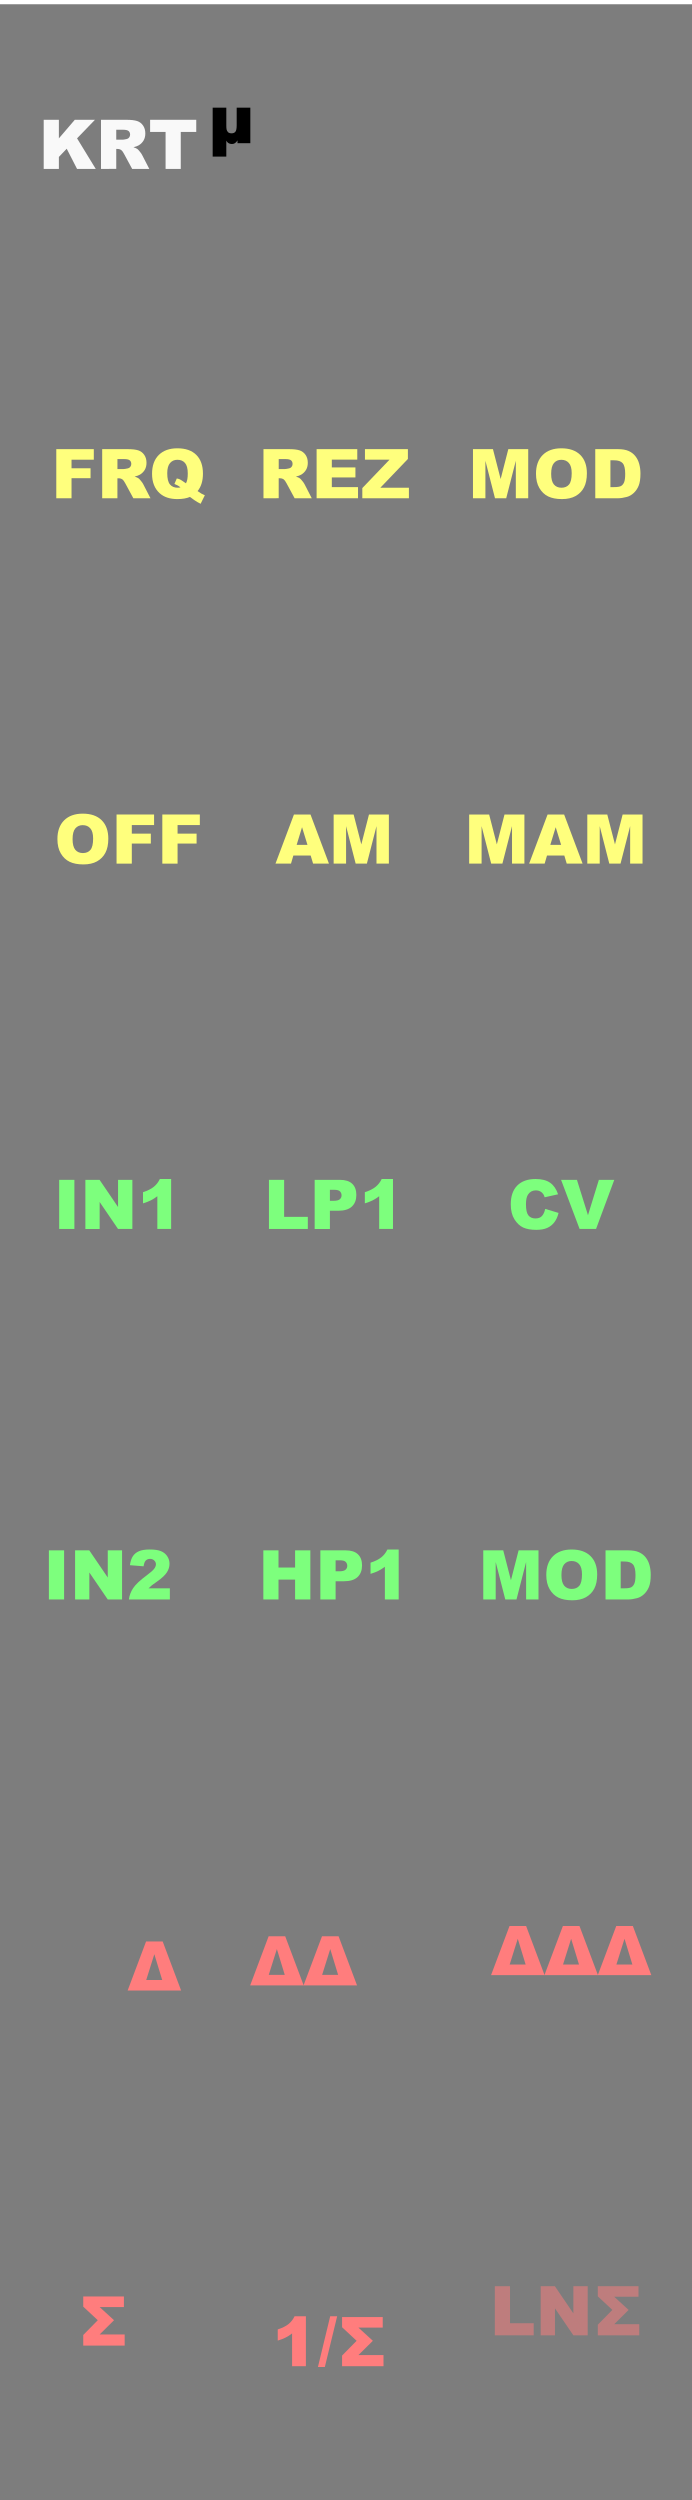
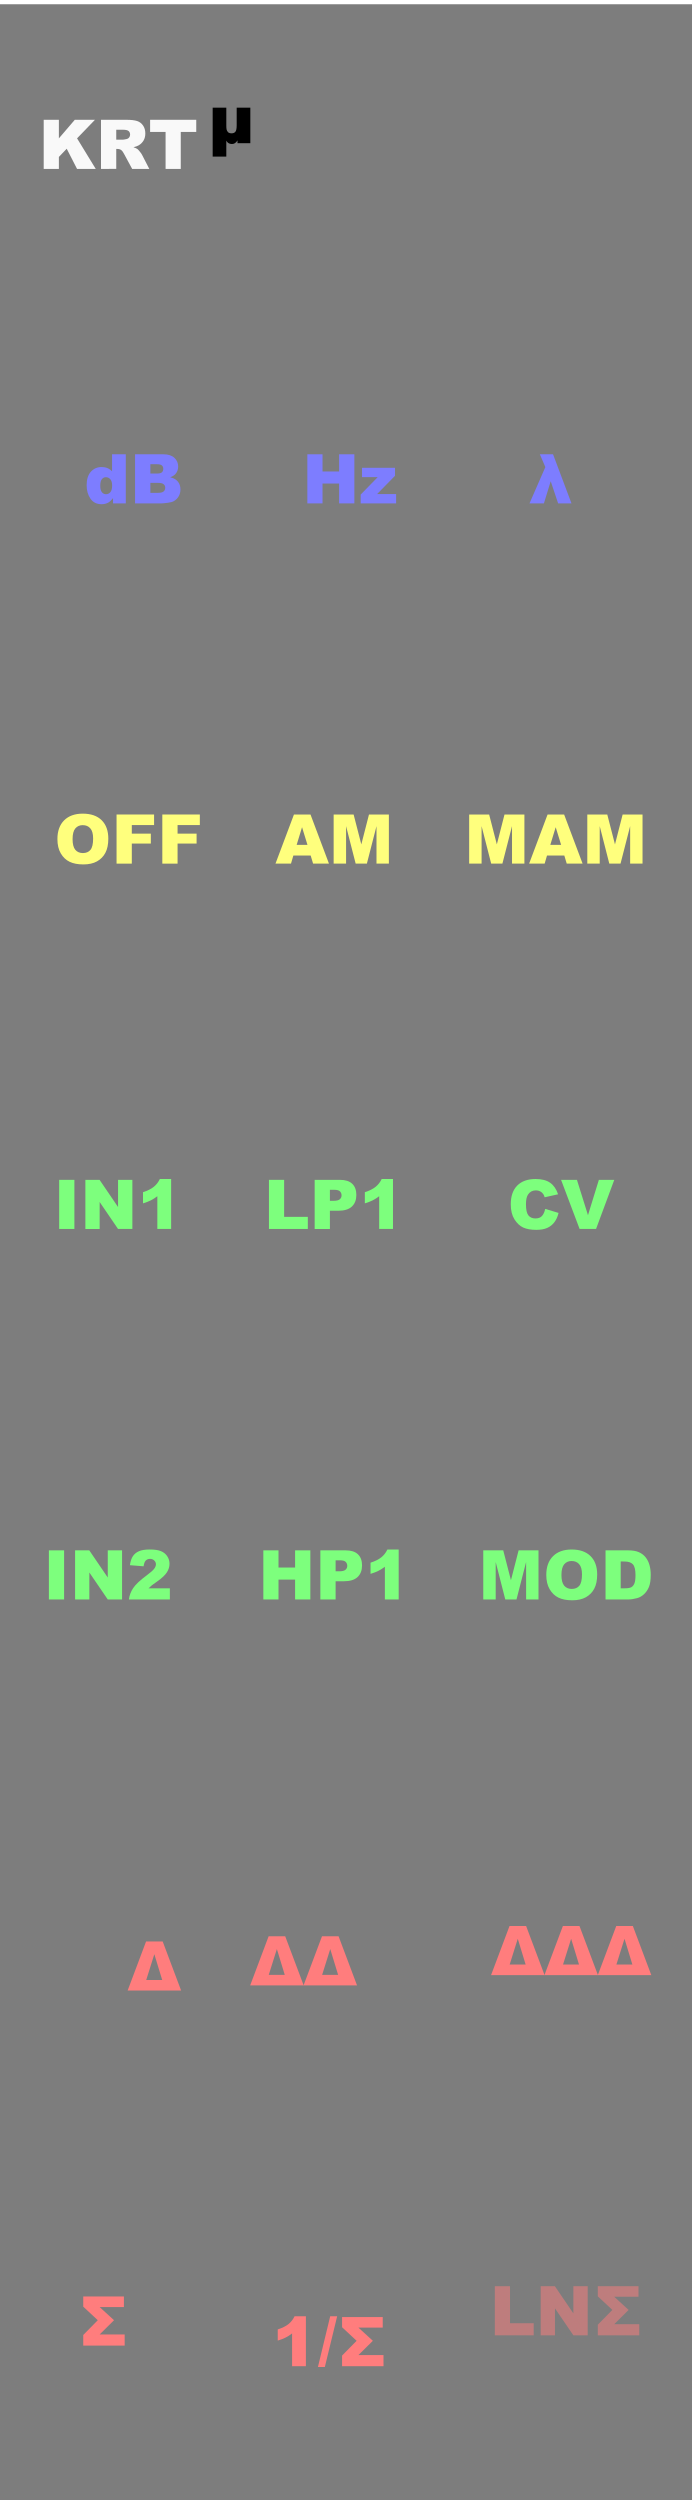
<svg xmlns="http://www.w3.org/2000/svg" width="35.56mm" height="128.542mm" viewBox="0 0 35.56 128.542" version="1.1" id="svg4541">
  <defs id="defs4535" />
  <g id="layer1" style="display:inline;opacity:0.51">
    <rect style="fill:#000000;stroke-width:0.328" id="rect111" width="35.719" height="128.323" x="0" y="0.219" />
-     <g aria-label="FRQ" style="font-style:normal;font-variant:normal;font-weight:normal;font-stretch:normal;font-size:3.528px;line-height:1.25;font-family:'Arial Black';-inkscape-font-specification:'Arial Black, Normal';font-variant-ligatures:normal;font-variant-caps:normal;font-variant-numeric:normal;font-feature-settings:normal;text-align:center;letter-spacing:0px;word-spacing:0px;writing-mode:lr-tb;text-anchor:middle;fill:#000000;fill-opacity:1;stroke:none;stroke-width:0.265" id="text127" transform="translate(0,4.233333)">
-       <path d="m 2.894,18.86 h 1.929 v 0.543 H 3.678 v 0.441 H 4.656 V 20.354 H 3.678 v 1.032 H 2.894 Z" style="fill:#ffff00;stroke-width:0.265" id="path151" />
-       <path d="m 5.254,21.385 v -2.525 h 1.301 q 0.362,0 0.553,0.062 0.191,0.062 0.308,0.231 0.117,0.167 0.117,0.408 0,0.21 -0.09,0.363 -0.09,0.152 -0.246,0.246 -0.1,0.06 -0.274,0.1 0.14,0.047 0.203,0.093 0.043,0.031 0.124,0.133 0.083,0.102 0.11,0.157 l 0.377,0.732 H 6.856 L 6.439,20.614 Q 6.36,20.464 6.298,20.419 6.213,20.36 6.106,20.36 h -0.069 v 1.025 z m 0.784,-1.502 h 0.329 q 0.053,0 0.207,-0.034 0.078,-0.015 0.126,-0.079 0.05,-0.064 0.05,-0.146 0,-0.122 -0.078,-0.188 -0.078,-0.065 -0.291,-0.065 H 6.038 Z" style="fill:#ffff00;stroke-width:0.265" id="path153" />
-       <path d="m 10.16,21.017 q 0.146,0.102 0.191,0.127 0.067,0.038 0.181,0.088 l -0.217,0.438 Q 10.151,21.59 9.991,21.48 9.831,21.372 9.767,21.317 9.508,21.428 9.119,21.428 q -0.575,0 -0.908,-0.3 -0.393,-0.355 -0.393,-0.997 0,-0.624 0.343,-0.968 0.345,-0.346 0.961,-0.346 0.629,0 0.97,0.338 0.343,0.338 0.343,0.966 0,0.56 -0.276,0.896 z M 9.562,20.617 q 0.093,-0.167 0.093,-0.5 0,-0.382 -0.143,-0.546 -0.141,-0.164 -0.391,-0.164 -0.233,0 -0.377,0.167 -0.145,0.167 -0.145,0.522 0,0.413 0.141,0.58 0.141,0.167 0.388,0.167 0.079,0 0.15,-0.015 -0.098,-0.095 -0.31,-0.179 l 0.122,-0.281 q 0.103,0.019 0.16,0.047 0.059,0.028 0.226,0.145 0.04,0.028 0.086,0.057 z" style="fill:#ffff00;stroke-width:0.265" id="path155" />
-     </g>
-     <g aria-label="REZ" style="font-style:normal;font-variant:normal;font-weight:normal;font-stretch:normal;font-size:3.528px;line-height:1.25;font-family:'Arial Black';-inkscape-font-specification:'Arial Black, Normal';font-variant-ligatures:normal;font-variant-caps:normal;font-variant-numeric:normal;font-feature-settings:normal;text-align:center;letter-spacing:0px;word-spacing:0px;writing-mode:lr-tb;text-anchor:middle;fill:#000000;fill-opacity:1;stroke:none;stroke-width:0.265" id="text131" transform="translate(0,4.233333)">
-       <path d="M 13.547,21.385 V 18.86 H 14.848 q 0.362,0 0.553,0.062 0.191,0.062 0.308,0.231 0.117,0.167 0.117,0.408 0,0.21 -0.09,0.363 -0.09,0.152 -0.246,0.246 -0.1,0.06 -0.274,0.1 0.14,0.047 0.203,0.093 0.043,0.031 0.124,0.133 0.083,0.102 0.11,0.157 l 0.377,0.732 h -0.882 l -0.417,-0.772 q -0.079,-0.15 -0.141,-0.195 -0.084,-0.059 -0.191,-0.059 h -0.069 v 1.025 z m 0.784,-1.502 h 0.329 q 0.053,0 0.207,-0.034 0.078,-0.015 0.126,-0.079 0.05,-0.064 0.05,-0.146 0,-0.122 -0.078,-0.188 -0.078,-0.065 -0.291,-0.065 h -0.343 z" style="fill:#ffff00;stroke-width:0.265" id="path144" />
-       <path d="m 16.279,18.86 h 2.091 v 0.539 h -1.309 v 0.401 h 1.214 v 0.515 h -1.214 v 0.498 h 1.347 v 0.572 h -2.129 z" style="fill:#ffff00;stroke-width:0.265" id="path146" />
-       <path d="m 18.765,18.86 h 2.208 v 0.505 l -1.416,1.478 h 1.468 v 0.543 h -2.396 v -0.524 l 1.4,-1.462 h -1.264 z" style="fill:#ffff00;stroke-width:0.265" id="path148" />
-     </g>
-     <g aria-label="MOD" style="font-style:normal;font-variant:normal;font-weight:normal;font-stretch:normal;font-size:3.528px;line-height:1.25;font-family:'Arial Black';-inkscape-font-specification:'Arial Black, Normal';font-variant-ligatures:normal;font-variant-caps:normal;font-variant-numeric:normal;font-feature-settings:normal;text-align:center;letter-spacing:0px;word-spacing:0px;writing-mode:lr-tb;text-anchor:middle;fill:#000000;fill-opacity:1;stroke:none;stroke-width:0.265" id="text135" transform="translate(0,4.233333)">
-       <path d="m 24.319,18.86 h 1.027 l 0.396,1.537 0.394,-1.537 h 1.023 v 2.525 h -0.637 v -1.926 l -0.494,1.926 h -0.577 l -0.493,-1.926 v 1.926 h -0.639 z" style="fill:#ffff00;stroke-width:0.265" id="path137" />
-       <path d="m 27.559,20.125 q 0,-0.618 0.345,-0.963 0.345,-0.345 0.959,-0.345 0.63,0 0.972,0.339 0.341,0.338 0.341,0.947 0,0.443 -0.15,0.727 -0.148,0.282 -0.431,0.441 -0.281,0.157 -0.701,0.157 -0.427,0 -0.708,-0.136 -0.279,-0.136 -0.453,-0.431 -0.174,-0.295 -0.174,-0.737 z m 0.78,0.003 q 0,0.382 0.141,0.549 0.143,0.167 0.388,0.167 0.251,0 0.389,-0.164 0.138,-0.164 0.138,-0.587 0,-0.357 -0.145,-0.52 -0.143,-0.165 -0.389,-0.165 -0.236,0 -0.379,0.167 -0.143,0.167 -0.143,0.553 z" style="fill:#ffff00;stroke-width:0.265" id="path139" />
-       <path d="m 30.606,18.86 h 1.159 q 0.343,0 0.553,0.093 0.212,0.093 0.35,0.267 0.138,0.174 0.2,0.405 0.062,0.231 0.062,0.489 0,0.405 -0.093,0.629 -0.091,0.222 -0.255,0.374 -0.164,0.15 -0.351,0.2 -0.257,0.069 -0.465,0.069 h -1.159 z m 0.78,0.572 v 1.38 H 31.577 q 0.245,0 0.348,-0.053 0.103,-0.055 0.162,-0.189 0.059,-0.136 0.059,-0.439 0,-0.401 -0.131,-0.549 -0.131,-0.148 -0.434,-0.148 z" style="fill:#ffff00;stroke-width:0.265" id="path141" />
-     </g>
    <g aria-label="OFF" style="font-style:normal;font-variant:normal;font-weight:normal;font-stretch:normal;font-size:3.528px;line-height:1.25;font-family:'Arial Black';-inkscape-font-specification:'Arial Black, Normal';font-variant-ligatures:normal;font-variant-caps:normal;font-variant-numeric:normal;font-feature-settings:normal;text-align:center;letter-spacing:0px;word-spacing:0px;writing-mode:lr-tb;text-anchor:middle;fill:#000000;fill-opacity:1;stroke:none;stroke-width:0.265" id="text236" transform="translate(0,0.5291667)">
      <path d="m 2.952,42.614 q 0,-0.618 0.345,-0.963 0.345,-0.345 0.959,-0.345 0.63,0 0.972,0.339 0.341,0.338 0.341,0.947 0,0.443 -0.15,0.727 -0.148,0.282 -0.431,0.441 -0.281,0.157 -0.701,0.157 -0.427,0 -0.708,-0.136 Q 3.3,43.646 3.126,43.351 2.952,43.057 2.952,42.614 Z m 0.78,0.003 q 0,0.382 0.141,0.549 0.143,0.167 0.388,0.167 0.251,0 0.389,-0.164 0.138,-0.164 0.138,-0.587 0,-0.357 -0.145,-0.52 -0.143,-0.165 -0.389,-0.165 -0.236,0 -0.379,0.167 -0.143,0.167 -0.143,0.553 z" style="fill:#ffff00;stroke-width:0.265" id="path258" />
      <path d="m 5.993,41.35 h 1.929 v 0.543 H 6.777 v 0.441 h 0.978 v 0.51 H 6.777 v 1.032 H 5.993 Z" style="fill:#ffff00;stroke-width:0.265" id="path260" />
      <path d="m 8.346,41.35 h 1.929 v 0.543 H 9.13 v 0.441 H 10.108 v 0.51 H 9.13 v 1.032 H 8.346 Z" style="fill:#ffff00;stroke-width:0.265" id="path262" />
    </g>
    <g aria-label="AM" style="font-style:normal;font-variant:normal;font-weight:normal;font-stretch:normal;font-size:3.528px;line-height:1.25;font-family:'Arial Black';-inkscape-font-specification:'Arial Black, Normal';font-variant-ligatures:normal;font-variant-caps:normal;font-variant-numeric:normal;font-feature-settings:normal;text-align:center;letter-spacing:0px;word-spacing:0px;writing-mode:lr-tb;text-anchor:middle;fill:#000000;fill-opacity:1;stroke:none;stroke-width:0.265" id="text240" transform="translate(0,0.5291667)">
      <path d="M 15.973,43.458 H 15.084 l -0.122,0.417 H 14.165 l 0.949,-2.525 h 0.851 l 0.949,2.525 h -0.816 z m -0.164,-0.546 -0.279,-0.908 -0.277,0.908 z" style="fill:#ffff00;stroke-width:0.265" id="path253" />
      <path d="m 17.155,41.35 h 1.027 l 0.396,1.537 0.394,-1.537 h 1.023 v 2.525 H 19.358 V 41.949 L 18.864,43.875 H 18.287 L 17.794,41.949 v 1.926 h -0.639 z" style="fill:#ffff00;stroke-width:0.265" id="path255" />
    </g>
    <g aria-label="MAM" style="font-style:normal;font-variant:normal;font-weight:normal;font-stretch:normal;font-size:3.528px;line-height:1.25;font-family:'Arial Black';-inkscape-font-specification:'Arial Black, Normal';font-variant-ligatures:normal;font-variant-caps:normal;font-variant-numeric:normal;font-feature-settings:normal;text-align:center;letter-spacing:0px;word-spacing:0px;writing-mode:lr-tb;text-anchor:middle;fill:#000000;fill-opacity:1;stroke:none;stroke-width:0.265" id="text244" transform="translate(0,0.5291667)">
      <path d="m 24.123,41.35 h 1.027 l 0.396,1.537 0.394,-1.537 h 1.023 v 2.525 H 26.326 V 41.949 l -0.494,1.926 H 25.255 L 24.762,41.949 v 1.926 h -0.639 z" style="fill:#ffff00;stroke-width:0.265" id="path246" />
      <path d="m 29.015,43.458 h -0.889 l -0.122,0.417 h -0.798 l 0.949,-2.525 h 0.851 l 0.949,2.525 h -0.816 z m -0.164,-0.546 -0.279,-0.908 -0.277,0.908 z" style="fill:#ffff00;stroke-width:0.265" id="path248" />
      <path d="m 30.197,41.35 h 1.027 l 0.396,1.537 0.394,-1.537 h 1.023 v 2.525 H 32.4 V 41.949 l -0.494,1.926 H 31.328 L 30.836,41.949 v 1.926 h -0.639 z" style="fill:#ffff00;stroke-width:0.265" id="path250" />
    </g>
    <g aria-label="IN1" style="font-style:normal;font-variant:normal;font-weight:normal;font-stretch:normal;font-size:3.528px;line-height:1.25;font-family:'Arial Black';-inkscape-font-specification:'Arial Black, Normal';font-variant-ligatures:normal;font-variant-caps:normal;font-variant-numeric:normal;font-feature-settings:normal;text-align:center;letter-spacing:0px;word-spacing:0px;writing-mode:lr-tb;text-anchor:middle;fill:#000000;fill-opacity:1;stroke:none;stroke-width:0.265" id="text267" transform="translate(-0.5291667)">
      <path d="m 3.572,60.664 h 0.782 v 2.525 H 3.572 Z" style="fill:#00ff00;stroke-width:0.265" id="path289" />
      <path d="m 4.919,60.664 h 0.729 l 0.951,1.397 V 60.664 h 0.736 v 2.525 H 6.598 L 5.653,61.803 v 1.387 H 4.919 Z" style="fill:#00ff00;stroke-width:0.265" id="path291" />
      <path d="m 9.328,60.621 v 2.568 H 8.619 v -1.683 q -0.172,0.131 -0.334,0.212 -0.16,0.081 -0.403,0.155 v -0.575 q 0.358,-0.115 0.556,-0.277 0.198,-0.162 0.31,-0.4 z" style="fill:#00ff00;stroke-width:0.265" id="path293" />
    </g>
    <g aria-label="LP1" style="font-style:normal;font-variant:normal;font-weight:normal;font-stretch:normal;font-size:3.528px;line-height:1.25;font-family:'Arial Black';-inkscape-font-specification:'Arial Black, Normal';font-variant-ligatures:normal;font-variant-caps:normal;font-variant-numeric:normal;font-feature-settings:normal;text-align:center;letter-spacing:0px;word-spacing:0px;writing-mode:lr-tb;text-anchor:middle;fill:#000000;fill-opacity:1;stroke:none;stroke-width:0.265" id="text271">
      <path d="m 13.829,60.664 h 0.78 v 1.903 h 1.218 v 0.622 h -1.998 z" style="fill:#00ff00;stroke-width:0.265" id="path282" />
      <path d="m 16.179,60.664 h 1.297 q 0.424,0 0.634,0.202 0.212,0.202 0.212,0.574 0,0.382 -0.231,0.598 -0.229,0.215 -0.701,0.215 h -0.427 v 0.937 h -0.784 z m 0.784,1.077 h 0.191 q 0.226,0 0.317,-0.078 0.091,-0.079 0.091,-0.202 0,-0.119 -0.079,-0.202 -0.079,-0.083 -0.298,-0.083 h -0.222 z" style="fill:#00ff00;stroke-width:0.265" id="path284" />
      <path d="m 20.206,60.621 v 2.568 h -0.71 v -1.683 q -0.172,0.131 -0.334,0.212 -0.16,0.081 -0.403,0.155 v -0.575 q 0.358,-0.115 0.556,-0.277 0.198,-0.162 0.31,-0.4 z" style="fill:#00ff00;stroke-width:0.265" id="path286" />
    </g>
    <g aria-label="CV" style="font-style:normal;font-variant:normal;font-weight:normal;font-stretch:normal;font-size:3.528px;line-height:1.25;font-family:'Arial Black';-inkscape-font-specification:'Arial Black, Normal';font-variant-ligatures:normal;font-variant-caps:normal;font-variant-numeric:normal;font-feature-settings:normal;text-align:center;letter-spacing:0px;word-spacing:0px;writing-mode:lr-tb;text-anchor:middle;fill:#000000;fill-opacity:1;stroke:none;stroke-width:0.265" id="text275" transform="translate(0.5291667)">
      <path d="m 27.506,62.158 0.684,0.207 q -0.069,0.288 -0.217,0.481 -0.148,0.193 -0.369,0.291 -0.219,0.098 -0.558,0.098 -0.412,0 -0.674,-0.119 -0.26,-0.121 -0.45,-0.422 -0.189,-0.301 -0.189,-0.772 0,-0.627 0.332,-0.963 0.334,-0.338 0.944,-0.338 0.477,0 0.749,0.193 0.274,0.193 0.407,0.593 l -0.689,0.153 q -0.036,-0.115 -0.076,-0.169 -0.065,-0.09 -0.16,-0.138 -0.095,-0.048 -0.212,-0.048 -0.265,0 -0.407,0.214 -0.107,0.158 -0.107,0.498 0,0.42 0.127,0.577 0.127,0.155 0.358,0.155 0.224,0 0.338,-0.126 0.115,-0.126 0.167,-0.365 z" style="fill:#00ff00;stroke-width:0.265" id="path277" />
      <path d="m 28.319,60.664 h 0.816 l 0.568,1.817 0.56,-1.817 h 0.792 l -0.937,2.525 h -0.846 z" style="fill:#00ff00;stroke-width:0.265" id="path279" />
    </g>
    <g aria-label="IN2" style="font-style:normal;font-variant:normal;font-weight:normal;font-stretch:normal;font-size:3.528px;line-height:1.25;font-family:'Arial Black';-inkscape-font-specification:'Arial Black, Normal';font-variant-ligatures:normal;font-variant-caps:normal;font-variant-numeric:normal;font-feature-settings:normal;text-align:center;letter-spacing:0px;word-spacing:0px;writing-mode:lr-tb;text-anchor:middle;fill:#000000;fill-opacity:1;stroke:none;stroke-width:0.265" id="text298" transform="translate(-0.5291667)">
      <path d="m 3.043,79.714 h 0.782 v 2.525 H 3.043 Z" style="fill:#00ff00;stroke-width:0.265" id="path322" />
      <path d="m 4.39,79.714 h 0.729 l 0.951,1.397 V 79.714 H 6.805 v 2.525 H 6.069 L 5.123,80.853 v 1.387 H 4.39 Z" style="fill:#00ff00;stroke-width:0.265" id="path324" />
      <path d="M 9.263,82.24 H 7.158 q 0.036,-0.312 0.219,-0.586 0.184,-0.276 0.689,-0.649 0.308,-0.229 0.394,-0.348 0.086,-0.119 0.086,-0.226 0,-0.115 -0.086,-0.196 -0.084,-0.083 -0.214,-0.083 -0.134,0 -0.22,0.084 -0.084,0.084 -0.114,0.298 l -0.703,-0.057 q 0.041,-0.296 0.152,-0.462 0.11,-0.167 0.31,-0.255 0.202,-0.09 0.556,-0.09 0.37,0 0.575,0.084 0.207,0.084 0.324,0.26 0.119,0.174 0.119,0.391 0,0.231 -0.136,0.441 -0.134,0.21 -0.491,0.462 -0.212,0.146 -0.284,0.205 -0.071,0.059 -0.167,0.153 h 1.096 z" style="fill:#00ff00;stroke-width:0.265" id="path326" />
    </g>
    <g aria-label="HP1" style="font-style:normal;font-variant:normal;font-weight:normal;font-stretch:normal;font-size:3.528px;line-height:1.25;font-family:'Arial Black';-inkscape-font-specification:'Arial Black, Normal';font-variant-ligatures:normal;font-variant-caps:normal;font-variant-numeric:normal;font-feature-settings:normal;text-align:center;letter-spacing:0px;word-spacing:0px;writing-mode:lr-tb;text-anchor:middle;fill:#000000;fill-opacity:1;stroke:none;stroke-width:0.265" id="text302">
      <path d="M 13.54,79.714 H 14.32 v 0.884 h 0.853 v -0.884 h 0.784 v 2.525 H 15.173 V 81.218 H 14.32 v 1.021 h -0.78 z" style="fill:#00ff00;stroke-width:0.265" id="path315" />
      <path d="m 16.472,79.714 h 1.297 q 0.424,0 0.634,0.202 0.212,0.202 0.212,0.574 0,0.382 -0.231,0.598 -0.229,0.215 -0.701,0.215 h -0.427 v 0.937 h -0.784 z m 0.784,1.077 h 0.191 q 0.226,0 0.317,-0.078 0.091,-0.079 0.091,-0.202 0,-0.119 -0.079,-0.202 -0.079,-0.083 -0.298,-0.083 h -0.222 z" style="fill:#00ff00;stroke-width:0.265" id="path317" />
      <path d="m 20.499,79.671 v 2.568 h -0.71 v -1.683 q -0.172,0.131 -0.334,0.212 -0.16,0.081 -0.403,0.155 v -0.575 q 0.358,-0.115 0.556,-0.277 0.198,-0.162 0.31,-0.4 z" style="fill:#00ff00;stroke-width:0.265" id="path319" />
    </g>
    <g aria-label="MOD" style="font-style:normal;font-variant:normal;font-weight:normal;font-stretch:normal;font-size:3.528px;line-height:1.25;font-family:'Arial Black';-inkscape-font-specification:'Arial Black, Normal';font-variant-ligatures:normal;font-variant-caps:normal;font-variant-numeric:normal;font-feature-settings:normal;text-align:center;letter-spacing:0px;word-spacing:0px;writing-mode:lr-tb;text-anchor:middle;fill:#000000;fill-opacity:1;stroke:none;stroke-width:0.265" id="text306">
      <path d="m 24.848,79.714 h 1.027 l 0.396,1.537 0.394,-1.537 h 1.023 v 2.525 h -0.637 v -1.926 l -0.494,1.926 h -0.577 l -0.493,-1.926 v 1.926 h -0.639 z" style="fill:#00ff00;stroke-width:0.265" id="path308" />
      <path d="m 28.088,80.979 q 0,-0.618 0.345,-0.963 0.345,-0.345 0.959,-0.345 0.63,0 0.972,0.339 0.341,0.338 0.341,0.947 0,0.443 -0.15,0.727 -0.148,0.282 -0.431,0.441 -0.281,0.157 -0.701,0.157 -0.427,0 -0.708,-0.136 -0.279,-0.136 -0.453,-0.431 -0.174,-0.295 -0.174,-0.737 z m 0.78,0.003 q 0,0.382 0.141,0.549 0.143,0.167 0.388,0.167 0.251,0 0.389,-0.164 0.138,-0.164 0.138,-0.587 0,-0.357 -0.145,-0.52 -0.143,-0.165 -0.389,-0.165 -0.236,0 -0.379,0.167 -0.143,0.167 -0.143,0.553 z" style="fill:#00ff00;stroke-width:0.265" id="path310" />
      <path d="m 31.135,79.714 h 1.159 q 0.343,0 0.553,0.093 0.212,0.093 0.35,0.267 0.138,0.174 0.2,0.405 0.062,0.231 0.062,0.489 0,0.405 -0.093,0.629 -0.091,0.222 -0.255,0.374 -0.164,0.15 -0.351,0.2 -0.257,0.069 -0.465,0.069 H 31.135 Z m 0.78,0.572 v 1.38 h 0.191 q 0.245,0 0.348,-0.053 0.103,-0.055 0.162,-0.189 0.059,-0.136 0.059,-0.439 0,-0.401 -0.131,-0.549 -0.131,-0.148 -0.434,-0.148 z" style="fill:#00ff00;stroke-width:0.265" id="path312" />
    </g>
    <g aria-label="Δ" style="font-style:normal;font-variant:normal;font-weight:normal;font-stretch:normal;font-size:3.528px;line-height:1.25;font-family:'Arial Black';-inkscape-font-specification:'Arial Black, Normal';font-variant-ligatures:normal;font-variant-caps:normal;font-variant-numeric:normal;font-feature-settings:normal;text-align:center;letter-spacing:0px;word-spacing:0px;writing-mode:lr-tb;text-anchor:middle;fill:#000000;fill-opacity:1;stroke:none;stroke-width:0.265" id="text114">
      <path d="M 9.313,102.348 H 6.562 l 0.949,-2.525 h 0.853 z m -0.973,-0.543 -0.405,-1.326 -0.417,1.326 z" style="fill:#ff0000;stroke-width:0.265" id="path136" />
    </g>
    <g aria-label="ΔΔΔ" style="font-style:normal;font-variant:normal;font-weight:normal;font-stretch:normal;font-size:3.528px;line-height:1.25;font-family:'Arial Black';-inkscape-font-specification:'Arial Black, Normal';font-variant-ligatures:normal;font-variant-caps:normal;font-variant-numeric:normal;font-feature-settings:normal;text-align:center;letter-spacing:0px;word-spacing:0px;writing-mode:lr-tb;text-anchor:middle;fill:#000000;fill-opacity:1;stroke:none;stroke-width:0.265" id="text118">
      <path d="m 28,101.554 h -2.751 l 0.949,-2.525 h 0.853 z m -0.973,-0.543 -0.405,-1.326 -0.417,1.326 z" style="fill:#ff0000;stroke-width:0.265" id="path129" />
      <path d="m 30.744,101.554 h -2.751 l 0.949,-2.525 h 0.853 z m -0.973,-0.543 -0.405,-1.326 -0.417,1.326 z" style="fill:#ff0000;stroke-width:0.265" id="path131" />
      <path d="m 33.488,101.554 h -2.751 l 0.949,-2.525 h 0.853 z m -0.973,-0.543 -0.405,-1.326 -0.417,1.326 z" style="fill:#ff0000;stroke-width:0.265" id="path133" />
    </g>
    <g aria-label="ΔΔ" style="font-style:normal;font-variant:normal;font-weight:normal;font-stretch:normal;font-size:3.528px;line-height:1.25;font-family:'Arial Black';-inkscape-font-specification:'Arial Black, Normal';font-variant-ligatures:normal;font-variant-caps:normal;font-variant-numeric:normal;font-feature-settings:normal;text-align:center;letter-spacing:0px;word-spacing:0px;writing-mode:lr-tb;text-anchor:middle;fill:#000000;fill-opacity:1;stroke:none;stroke-width:0.265" id="text122">
      <path d="m 15.614,102.083 h -2.751 l 0.949,-2.525 h 0.853 z m -0.973,-0.543 -0.405,-1.326 -0.417,1.326 z" style="fill:#ff0000;stroke-width:0.265" id="path124" />
      <path d="M 18.358,102.083 H 15.607 l 0.949,-2.525 h 0.853 z m -0.973,-0.543 -0.405,-1.326 -0.417,1.326 z" style="fill:#ff0000;stroke-width:0.265" id="path126" />
    </g>
    <g aria-label="Σ" style="font-style:normal;font-variant:normal;font-weight:normal;font-stretch:normal;font-size:3.528px;line-height:1.25;font-family:'Arial Black';-inkscape-font-specification:'Arial Black, Normal';font-variant-ligatures:normal;font-variant-caps:normal;font-variant-numeric:normal;font-feature-settings:normal;text-align:center;letter-spacing:0px;word-spacing:0px;writing-mode:lr-tb;text-anchor:middle;fill:#000000;fill-opacity:1;stroke:none;stroke-width:0.265" id="text153">
      <path d="M 6.41,120.604 H 4.28 v -0.546 l 0.748,-0.76 -0.748,-0.698 v -0.522 h 2.091 v 0.543 h -1.249 l 0.741,0.677 -0.741,0.734 h 1.288 z" style="fill:#ff0000;stroke-width:0.265" id="path225" />
    </g>
    <text xml:space="preserve" style="font-style:normal;font-variant:normal;font-weight:normal;font-stretch:normal;font-size:3.528px;line-height:1.25;font-family:'Arial Black';-inkscape-font-specification:'Arial Black, Normal';font-variant-ligatures:normal;font-variant-caps:normal;font-variant-numeric:normal;font-feature-settings:normal;text-align:center;letter-spacing:0px;word-spacing:0px;writing-mode:lr-tb;text-anchor:middle;fill:#000000;fill-opacity:1;stroke:none;stroke-width:0.265" x="17.198" y="120.604" id="text168">
      <tspan id="tspan166" x="17.198" y="123.767" style="stroke-width:0.265" />
    </text>
    <g aria-label="1/Σ" style="font-style:normal;font-variant:normal;font-weight:normal;font-stretch:normal;font-size:3.528px;line-height:1.25;font-family:'Arial Black';-inkscape-font-specification:'Arial Black, Normal';font-variant-ligatures:normal;font-variant-caps:normal;font-variant-numeric:normal;font-feature-settings:normal;text-align:center;letter-spacing:0px;word-spacing:0px;writing-mode:lr-tb;text-anchor:middle;fill:#000000;fill-opacity:1;stroke:none;stroke-width:0.265" id="text192">
      <path d="m 15.728,119.094 v 2.568 h -0.71 v -1.683 q -0.172,0.131 -0.334,0.212 -0.16,0.081 -0.403,0.155 v -0.575 q 0.358,-0.115 0.556,-0.277 0.198,-0.162 0.31,-0.4 z" style="fill:#ff0000;stroke-width:0.265" id="path218" />
      <path d="m 16.978,119.094 h 0.358 l -0.634,2.61 h -0.355 z" style="fill:#ff0000;stroke-width:0.265" id="path220" />
      <path d="m 19.719,121.662 h -2.131 v -0.546 l 0.748,-0.76 -0.748,-0.698 v -0.522 h 2.091 v 0.543 h -1.249 l 0.741,0.677 -0.741,0.734 h 1.288 z" style="fill:#ff0000;stroke-width:0.265" id="path222" />
    </g>
    <g aria-label="LNΣ" style="font-style:normal;font-variant:normal;font-weight:normal;font-stretch:normal;font-size:3.528px;line-height:1.25;font-family:'Arial Black';-inkscape-font-specification:'Arial Black, Normal';font-variant-ligatures:normal;font-variant-caps:normal;font-variant-numeric:normal;font-feature-settings:normal;text-align:center;letter-spacing:0px;word-spacing:0px;writing-mode:lr-tb;text-anchor:middle;fill:#000000;fill-opacity:1;stroke:none;stroke-width:0.265" id="text209">
      <path d="m 25.443,117.55 h 0.78 v 1.903 h 1.218 v 0.622 h -1.998 z" style="fill:#800000;stroke-width:0.265" id="path211" />
      <path d="m 27.801,117.55 h 0.729 l 0.951,1.397 v -1.397 h 0.736 v 2.525 h -0.736 l -0.946,-1.387 v 1.387 h -0.734 z" style="fill:#800000;stroke-width:0.265" id="path213" />
      <path d="m 32.869,120.075 h -2.131 v -0.546 l 0.748,-0.76 -0.748,-0.698 v -0.522 h 2.091 v 0.543 h -1.249 l 0.741,0.677 -0.741,0.734 h 1.288 z" style="fill:#800000;stroke-width:0.265" id="path215" />
    </g>
+     <g aria-label="dB" style="font-style:normal;font-variant:normal;font-weight:normal;font-stretch:normal;font-size:3.528px;line-height:1.25;font-family:'Arial Black';-inkscape-font-specification:'Arial Black, Normal';font-variant-ligatures:normal;font-variant-caps:normal;font-variant-numeric:normal;font-feature-settings:normal;text-align:center;letter-spacing:0px;word-spacing:0px;writing-mode:lr-tb;text-anchor:middle;fill:#000000;fill-opacity:1;stroke:none;stroke-width:0.265" id="text190">
+       <path d="m 6.468,23.358 v 2.525 H 5.812 v -0.27 q -0.138,0.172 -0.251,0.233 -0.152,0.079 -0.338,0.079 -0.374,0 -0.572,-0.284 -0.196,-0.284 -0.196,-0.691 0,-0.455 0.217,-0.696 0.219,-0.241 0.555,-0.241 0.164,0 0.296,0.055 0.134,0.055 0.238,0.165 v -0.875 z m -0.703,1.605 q 0,-0.215 -0.091,-0.32 -0.091,-0.107 -0.231,-0.107 -0.122,0 -0.205,0.102 -0.083,0.102 -0.083,0.341 0,0.224 0.084,0.329 0.086,0.103 0.212,0.103 0.134,0 0.224,-0.105 0.09,-0.105 0.09,-0.343 z" style="fill:#0000ff;stroke-width:0.265" id="path233" />
+       <path d="m 6.944,23.358 h 1.461 q 0.365,0 0.56,0.181 0.196,0.181 0.196,0.448 0,0.224 -0.14,0.384 -0.093,0.107 -0.272,0.169 0.272,0.065 0.4,0.226 0.129,0.158 0.129,0.4 0,0.196 -0.091,0.353 -0.091,0.157 -0.25,0.248 -0.098,0.057 -0.296,0.083 -0.264,0.034 -0.35,0.034 H 6.944 Z m 0.787,0.99 h 0.339 q 0.183,0 0.253,-0.062 0.072,-0.064 0.072,-0.183 0,-0.11 -0.072,-0.172 -0.071,-0.062 -0.248,-0.062 H 7.731 Z m 0,0.992 H 8.129 q 0.202,0 0.284,-0.071 0.083,-0.072 0.083,-0.193 0,-0.112 -0.083,-0.179 -0.081,-0.069 -0.286,-0.069 H 7.731 Z" style="fill:#0000ff;stroke-width:0.265" id="path235" />
+     </g>
+     <g aria-label="Hz" style="font-style:normal;font-variant:normal;font-weight:normal;font-stretch:normal;font-size:3.528px;line-height:1.25;font-family:'Arial Black';-inkscape-font-specification:'Arial Black, Normal';font-variant-ligatures:normal;font-variant-caps:normal;font-variant-numeric:normal;font-feature-settings:normal;text-align:center;letter-spacing:0px;word-spacing:0px;writing-mode:lr-tb;text-anchor:middle;fill:#000000;fill-opacity:1;stroke:none;stroke-width:0.265" id="text206">
+       <path d="m 15.803,23.358 h 0.78 v 0.884 h 0.853 v -0.884 h 0.784 v 2.525 h -0.784 v -1.021 h -0.853 v 1.021 H 15.803 Z" style="fill:#0000ff;stroke-width:0.265" id="path228" />
+       <path d="m 18.613,24.054 h 1.697 v 0.41 l -0.923,0.941 h 0.98 v 0.479 h -1.822 v -0.455 l 0.875,-0.896 h -0.806 z" style="fill:#0000ff;stroke-width:0.265" id="path230" />
+     </g>
+     <g aria-label="λ" style="font-style:normal;font-variant:normal;font-weight:normal;font-stretch:normal;font-size:3.528px;line-height:1.25;font-family:'Arial Black';-inkscape-font-specification:'Arial Black, Normal';font-variant-ligatures:normal;font-variant-caps:normal;font-variant-numeric:normal;font-feature-settings:normal;text-align:center;letter-spacing:0px;word-spacing:0px;writing-mode:lr-tb;text-anchor:middle;fill:#000000;fill-opacity:1;stroke:none;stroke-width:0.265" id="text222">
+       <path d="m 29.384,25.883 h -0.687 l -0.381,-1.14 -0.35,1.14 h -0.741 l 0.815,-1.866 -0.282,-0.66 h 0.677 z" style="fill:#0000ff;stroke-width:0.265" id="path224" />
+     </g>
  </g>
  <g id="layer4" transform="translate(0,28.00003)" style="display:inline">
    <text xml:space="preserve" style="font-style:normal;font-variant:normal;font-weight:normal;font-stretch:normal;font-size:4.586px;line-height:1.25;font-family:'Arial Black';-inkscape-font-specification:'Arial Black, Normal';font-variant-ligatures:normal;font-variant-caps:normal;font-variant-numeric:normal;text-align:center;letter-spacing:0px;word-spacing:0px;writing-mode:lr-tb;text-anchor:middle;fill:#000000;fill-opacity:1;stroke:none;stroke-width:0.265" x="11.906" y="-21.167" id="text115">
      <tspan id="tspan113" x="11.906" y="-17.055" style="stroke-width:0.265" />
    </text>
    <g aria-label="KRT" style="font-style:normal;font-variant:normal;font-weight:normal;font-stretch:normal;font-size:3.528px;line-height:1.25;font-family:'Arial Black';-inkscape-font-specification:'Arial Black, Normal';font-variant-ligatures:normal;font-variant-caps:normal;font-variant-numeric:normal;font-feature-settings:normal;text-align:center;letter-spacing:0px;word-spacing:0px;writing-mode:lr-tb;text-anchor:middle;fill:#000000;fill-opacity:1;stroke:none;stroke-width:0.265" id="text123" transform="translate(-12.17084,-117.4752)">
      <path d="m 14.418,95.635 h 0.78 v 0.954 l 0.818,-0.954 h 1.037 l -0.92,0.953 0.961,1.573 h -0.961 l -0.532,-1.039 -0.403,0.422 v 0.617 h -0.78 z" style="fill:#f9f9f9;stroke-width:0.265" id="path227" />
      <path d="m 17.364,98.16 v -2.525 h 1.301 q 0.362,0 0.553,0.062 0.191,0.062 0.308,0.231 0.117,0.167 0.117,0.408 0,0.21 -0.09,0.363 -0.09,0.152 -0.246,0.246 -0.1,0.06 -0.274,0.1 0.14,0.047 0.203,0.093 0.043,0.031 0.124,0.133 0.083,0.102 0.11,0.157 l 0.377,0.732 H 18.966 l -0.417,-0.772 q -0.079,-0.15 -0.141,-0.195 -0.084,-0.059 -0.191,-0.059 h -0.069 v 1.025 z m 0.784,-1.502 h 0.329 q 0.053,0 0.207,-0.034 0.078,-0.015 0.126,-0.079 0.05,-0.064 0.05,-0.146 0,-0.122 -0.078,-0.188 -0.078,-0.065 -0.291,-0.065 H 18.148 Z" style="fill:#f9f9f9;stroke-width:0.265" id="path229" />
      <path d="m 19.889,95.635 h 2.372 v 0.624 h -0.796 v 1.902 h -0.78 v -1.902 h -0.796 z" style="fill:#f9f9f9;stroke-width:0.265" id="path231" />
    </g>
    <g aria-label="μ" style="font-style:normal;font-variant:normal;font-weight:normal;font-stretch:normal;font-size:3.528px;line-height:1.25;font-family:'Arial Black';-inkscape-font-specification:'Arial Black, Normal';font-variant-ligatures:normal;font-variant-caps:normal;font-variant-numeric:normal;font-feature-settings:normal;text-align:center;letter-spacing:0px;word-spacing:0px;writing-mode:lr-tb;text-anchor:middle;fill:#000000;fill-opacity:1;stroke:none;stroke-width:0.265" id="text107">
      <path d="m 12.871,-20.638 h -0.66 v -0.145 q -0.112,0.188 -0.282,0.188 -0.208,0 -0.293,-0.174 v 0.822 h -0.701 v -2.518 h 0.701 v 0.918 q 0,0.124 0.014,0.202 0.015,0.078 0.074,0.14 0.06,0.06 0.184,0.06 0.129,0 0.195,-0.081 0.067,-0.081 0.067,-0.339 v -0.899 h 0.701 z" style="stroke-width:0.265" id="path109" />
    </g>
  </g>
</svg>
